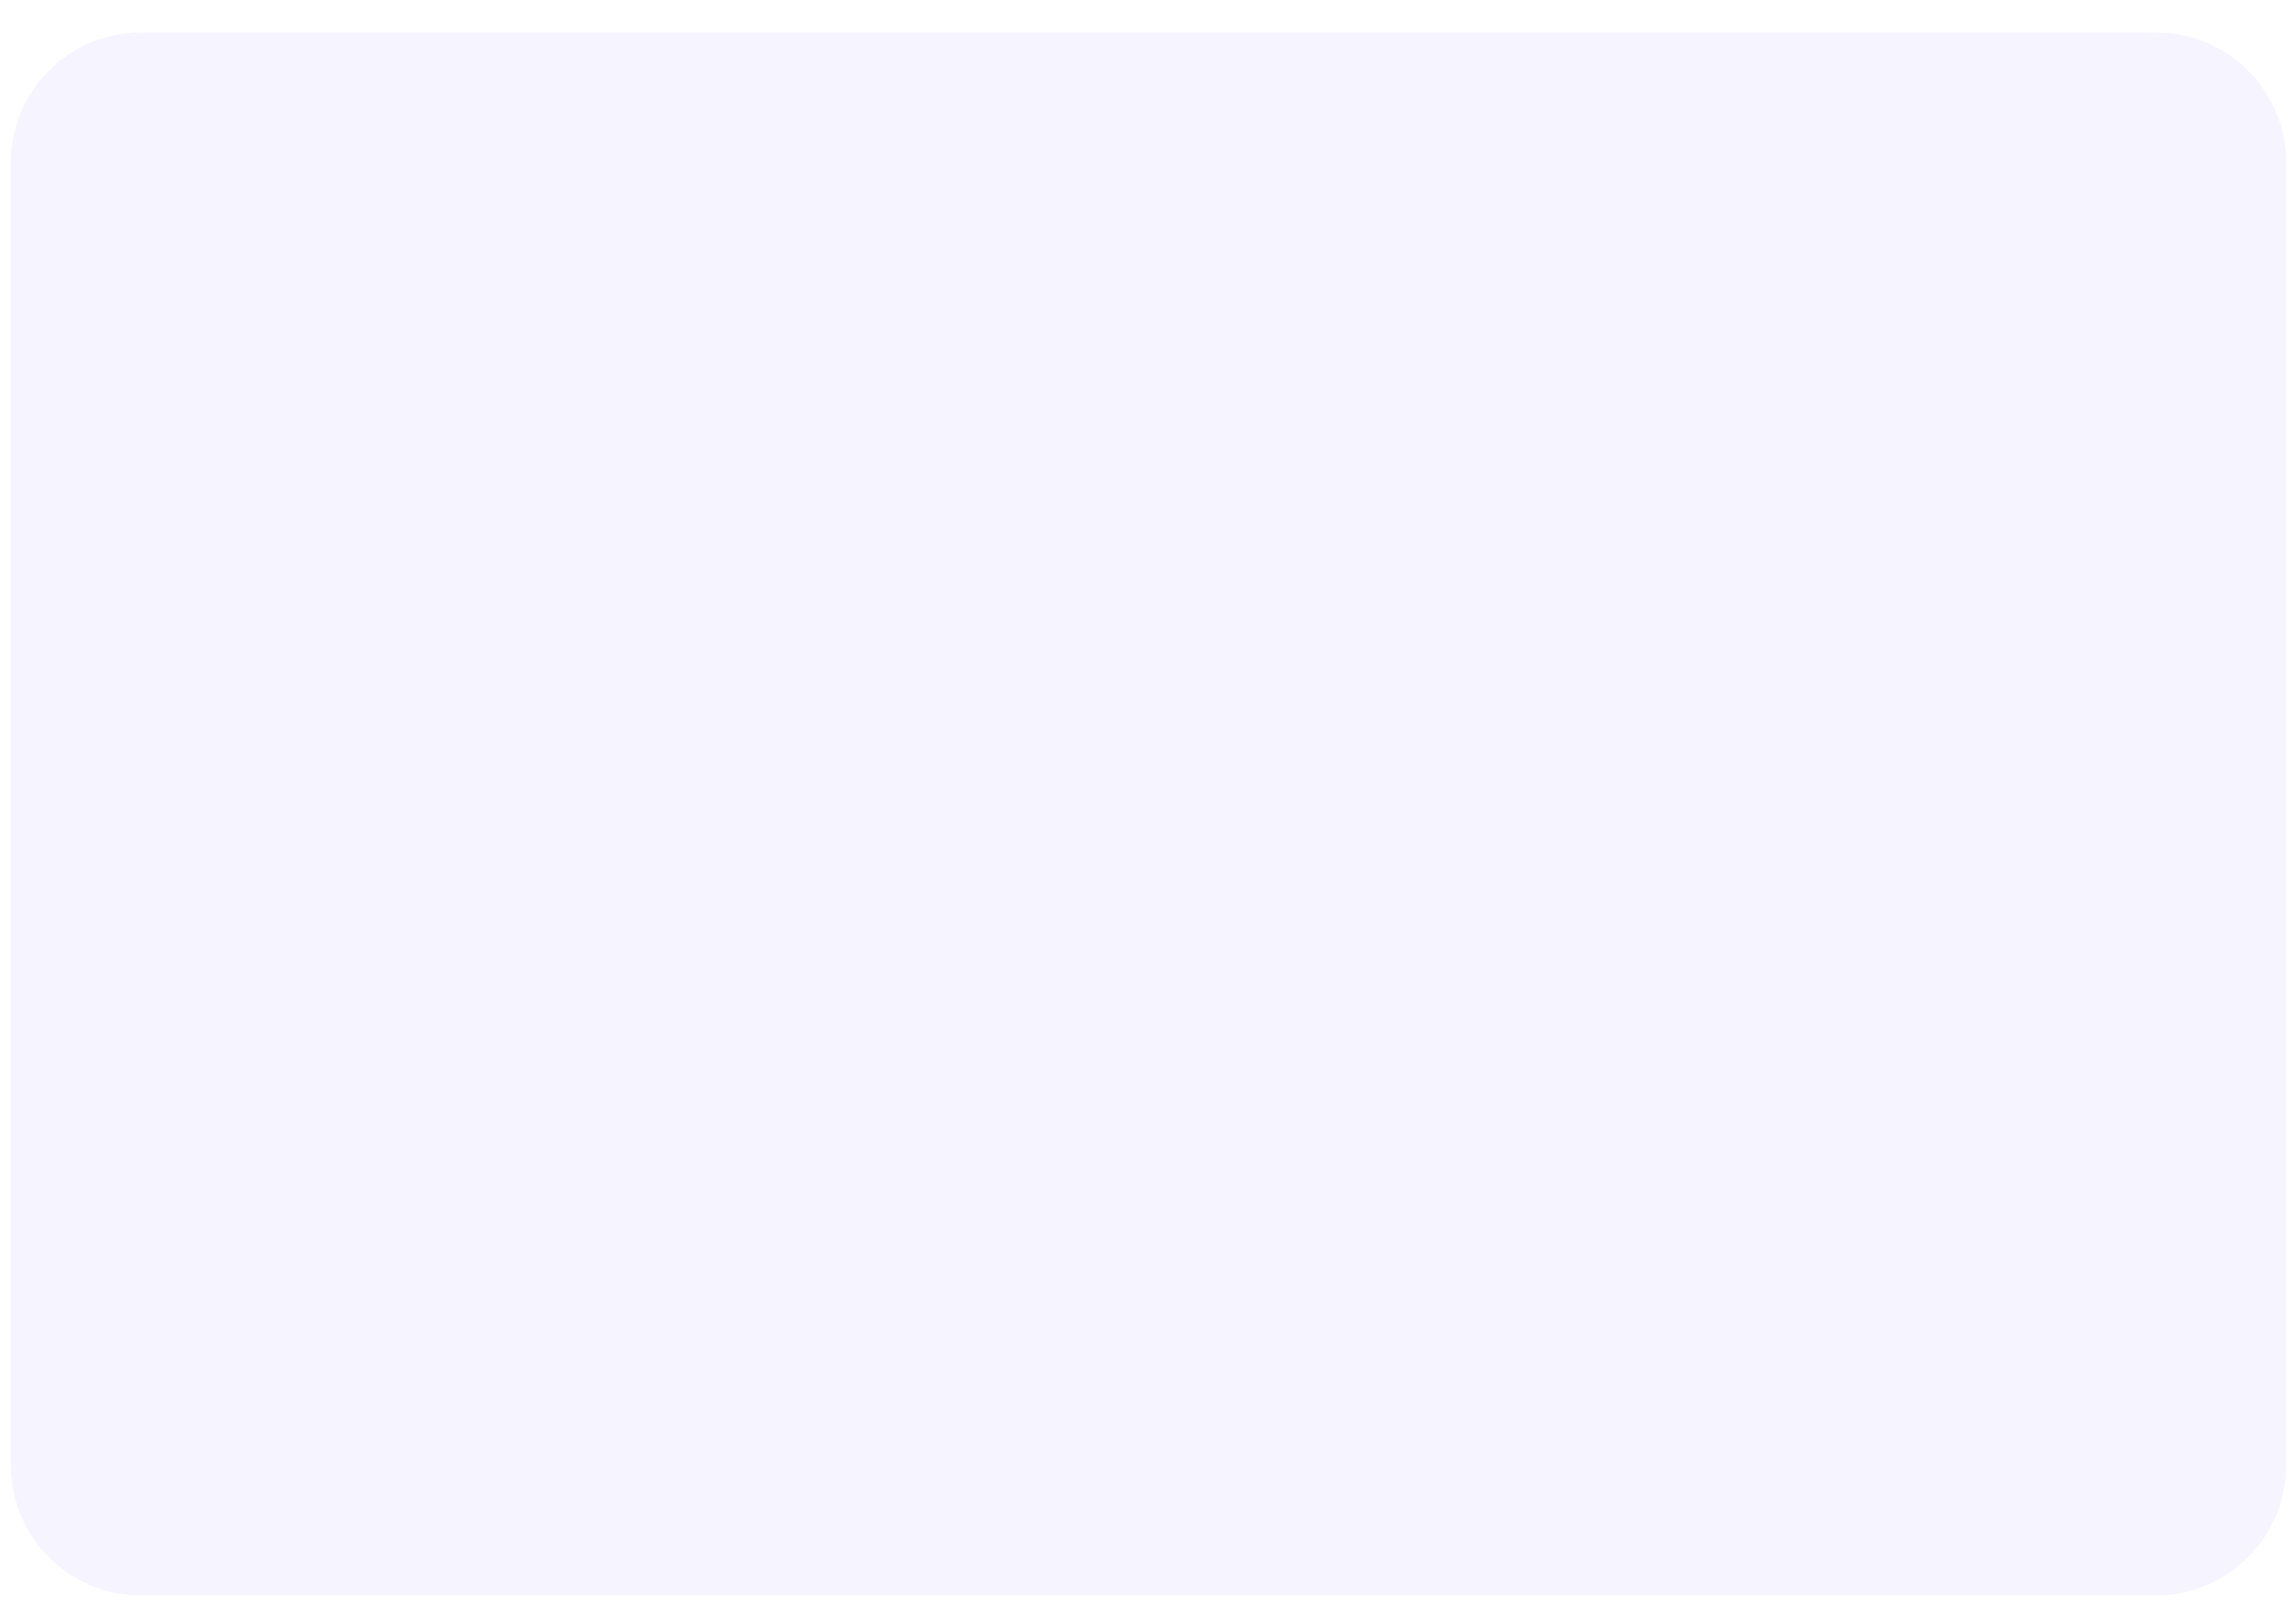
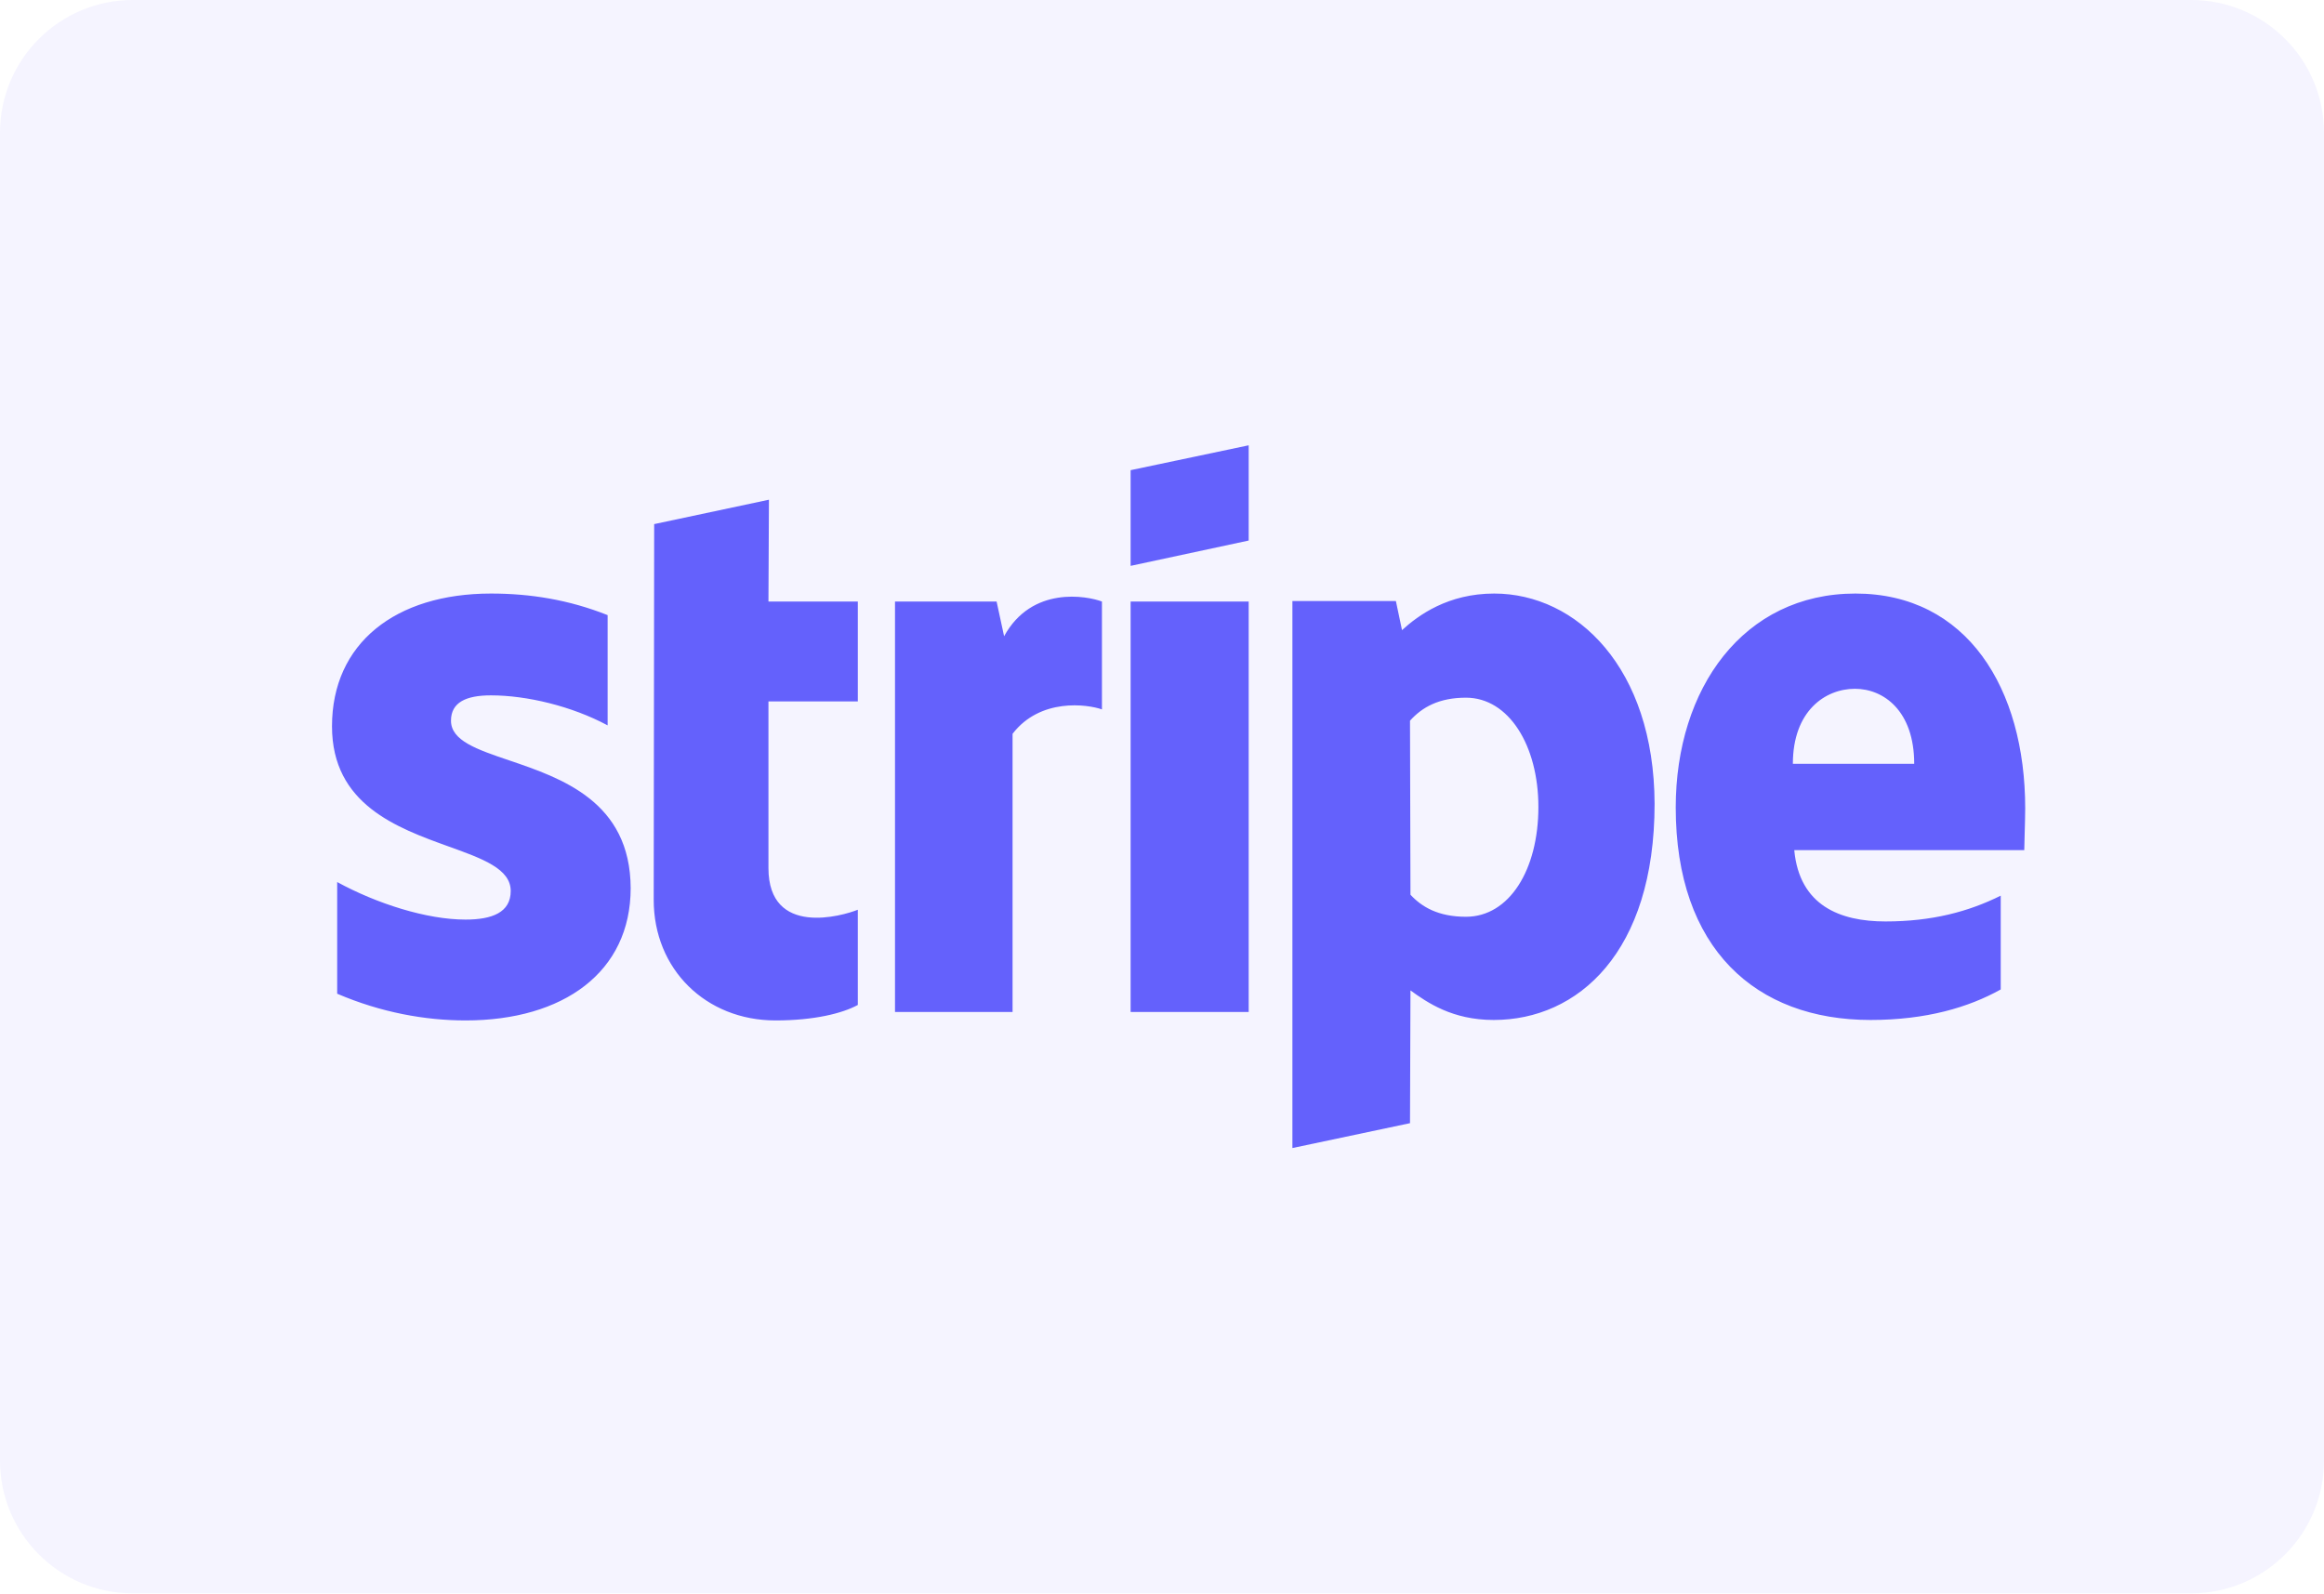
- <svg xmlns="http://www.w3.org/2000/svg" width="53" height="37" viewBox="0 0 53 37" fill="none">
-   <path d="M49.772 0.751H3.252C1.594 0.751 0.25 2.097 0.25 3.757V33.809C0.25 35.469 1.594 36.815 3.252 36.815H49.772C51.429 36.815 52.773 35.469 52.773 33.809V3.757C52.773 2.097 51.429 0.751 49.772 0.751Z" fill="#F5F4FF" />
+ <svg xmlns="http://www.w3.org/2000/svg" width="70" height="48" viewBox="0 0 70 48" fill="none">
+   <rect width="70" height="48" rx="4" fill="#F5F4FF" />
+   <path fill-rule="evenodd" clip-rule="evenodd" d="M37.611 16.284L34.055 17.047V14.164L37.611 13.415V16.284ZM23.161 15.054L19.704 15.789L19.69 27.109C19.69 29.201 21.262 30.741 23.359 30.741C24.521 30.741 25.371 30.529 25.838 30.275V27.406C25.385 27.59 23.146 28.24 23.146 26.148V21.131H25.838V18.121H23.146L23.161 15.054ZM61 24.353C61 20.735 59.243 17.881 55.886 17.881C52.514 17.881 50.474 20.735 50.474 24.325C50.474 28.579 52.883 30.727 56.339 30.727C58.025 30.727 59.3 30.345 60.263 29.808V26.982C59.3 27.462 58.195 27.759 56.792 27.759C55.418 27.759 54.2 27.279 54.044 25.611H60.972C60.972 25.533 60.977 25.356 60.983 25.152V25.152V25.152V25.152C60.991 24.875 61 24.549 61 24.353ZM54.002 23.011C54.002 21.414 54.979 20.75 55.872 20.75C56.736 20.75 57.657 21.414 57.657 23.011H54.002ZM14.788 20.948C14.037 20.948 13.584 21.16 13.584 21.711C13.584 22.312 14.364 22.577 15.332 22.905C16.91 23.441 18.987 24.145 18.996 26.756C18.996 29.285 16.97 30.741 14.023 30.741C12.805 30.741 11.473 30.501 10.156 29.936V26.572C11.346 27.222 12.848 27.703 14.023 27.703C14.817 27.703 15.383 27.491 15.383 26.841C15.383 26.174 14.538 25.869 13.517 25.502C11.962 24.941 10 24.235 10 21.88C10 19.379 11.912 17.881 14.788 17.881C15.964 17.881 17.126 18.064 18.302 18.531V21.852C17.225 21.273 15.865 20.948 14.788 20.948ZM30.244 19.167L30.018 18.121H26.958V30.487H30.499V22.106C31.335 21.018 32.752 21.216 33.191 21.371V18.121C32.738 17.951 31.08 17.641 30.244 19.167ZM34.055 18.121H37.611V30.487H34.055V18.121ZM42.229 18.983C42.725 18.531 43.617 17.881 45.006 17.881C47.485 17.881 49.822 20.114 49.837 24.212C49.837 28.692 47.527 30.727 44.992 30.727C43.745 30.727 42.994 30.204 42.484 29.837L42.47 33.836L38.928 34.585V18.107H42.045L42.229 18.983ZM42.484 26.954C42.824 27.321 43.32 27.618 44.156 27.618C45.459 27.618 46.337 26.205 46.337 24.311C46.337 22.46 45.445 21.018 44.156 21.018C43.348 21.018 42.838 21.301 42.47 21.711L42.484 26.954Z" fill="#6461FC" />
</svg>
